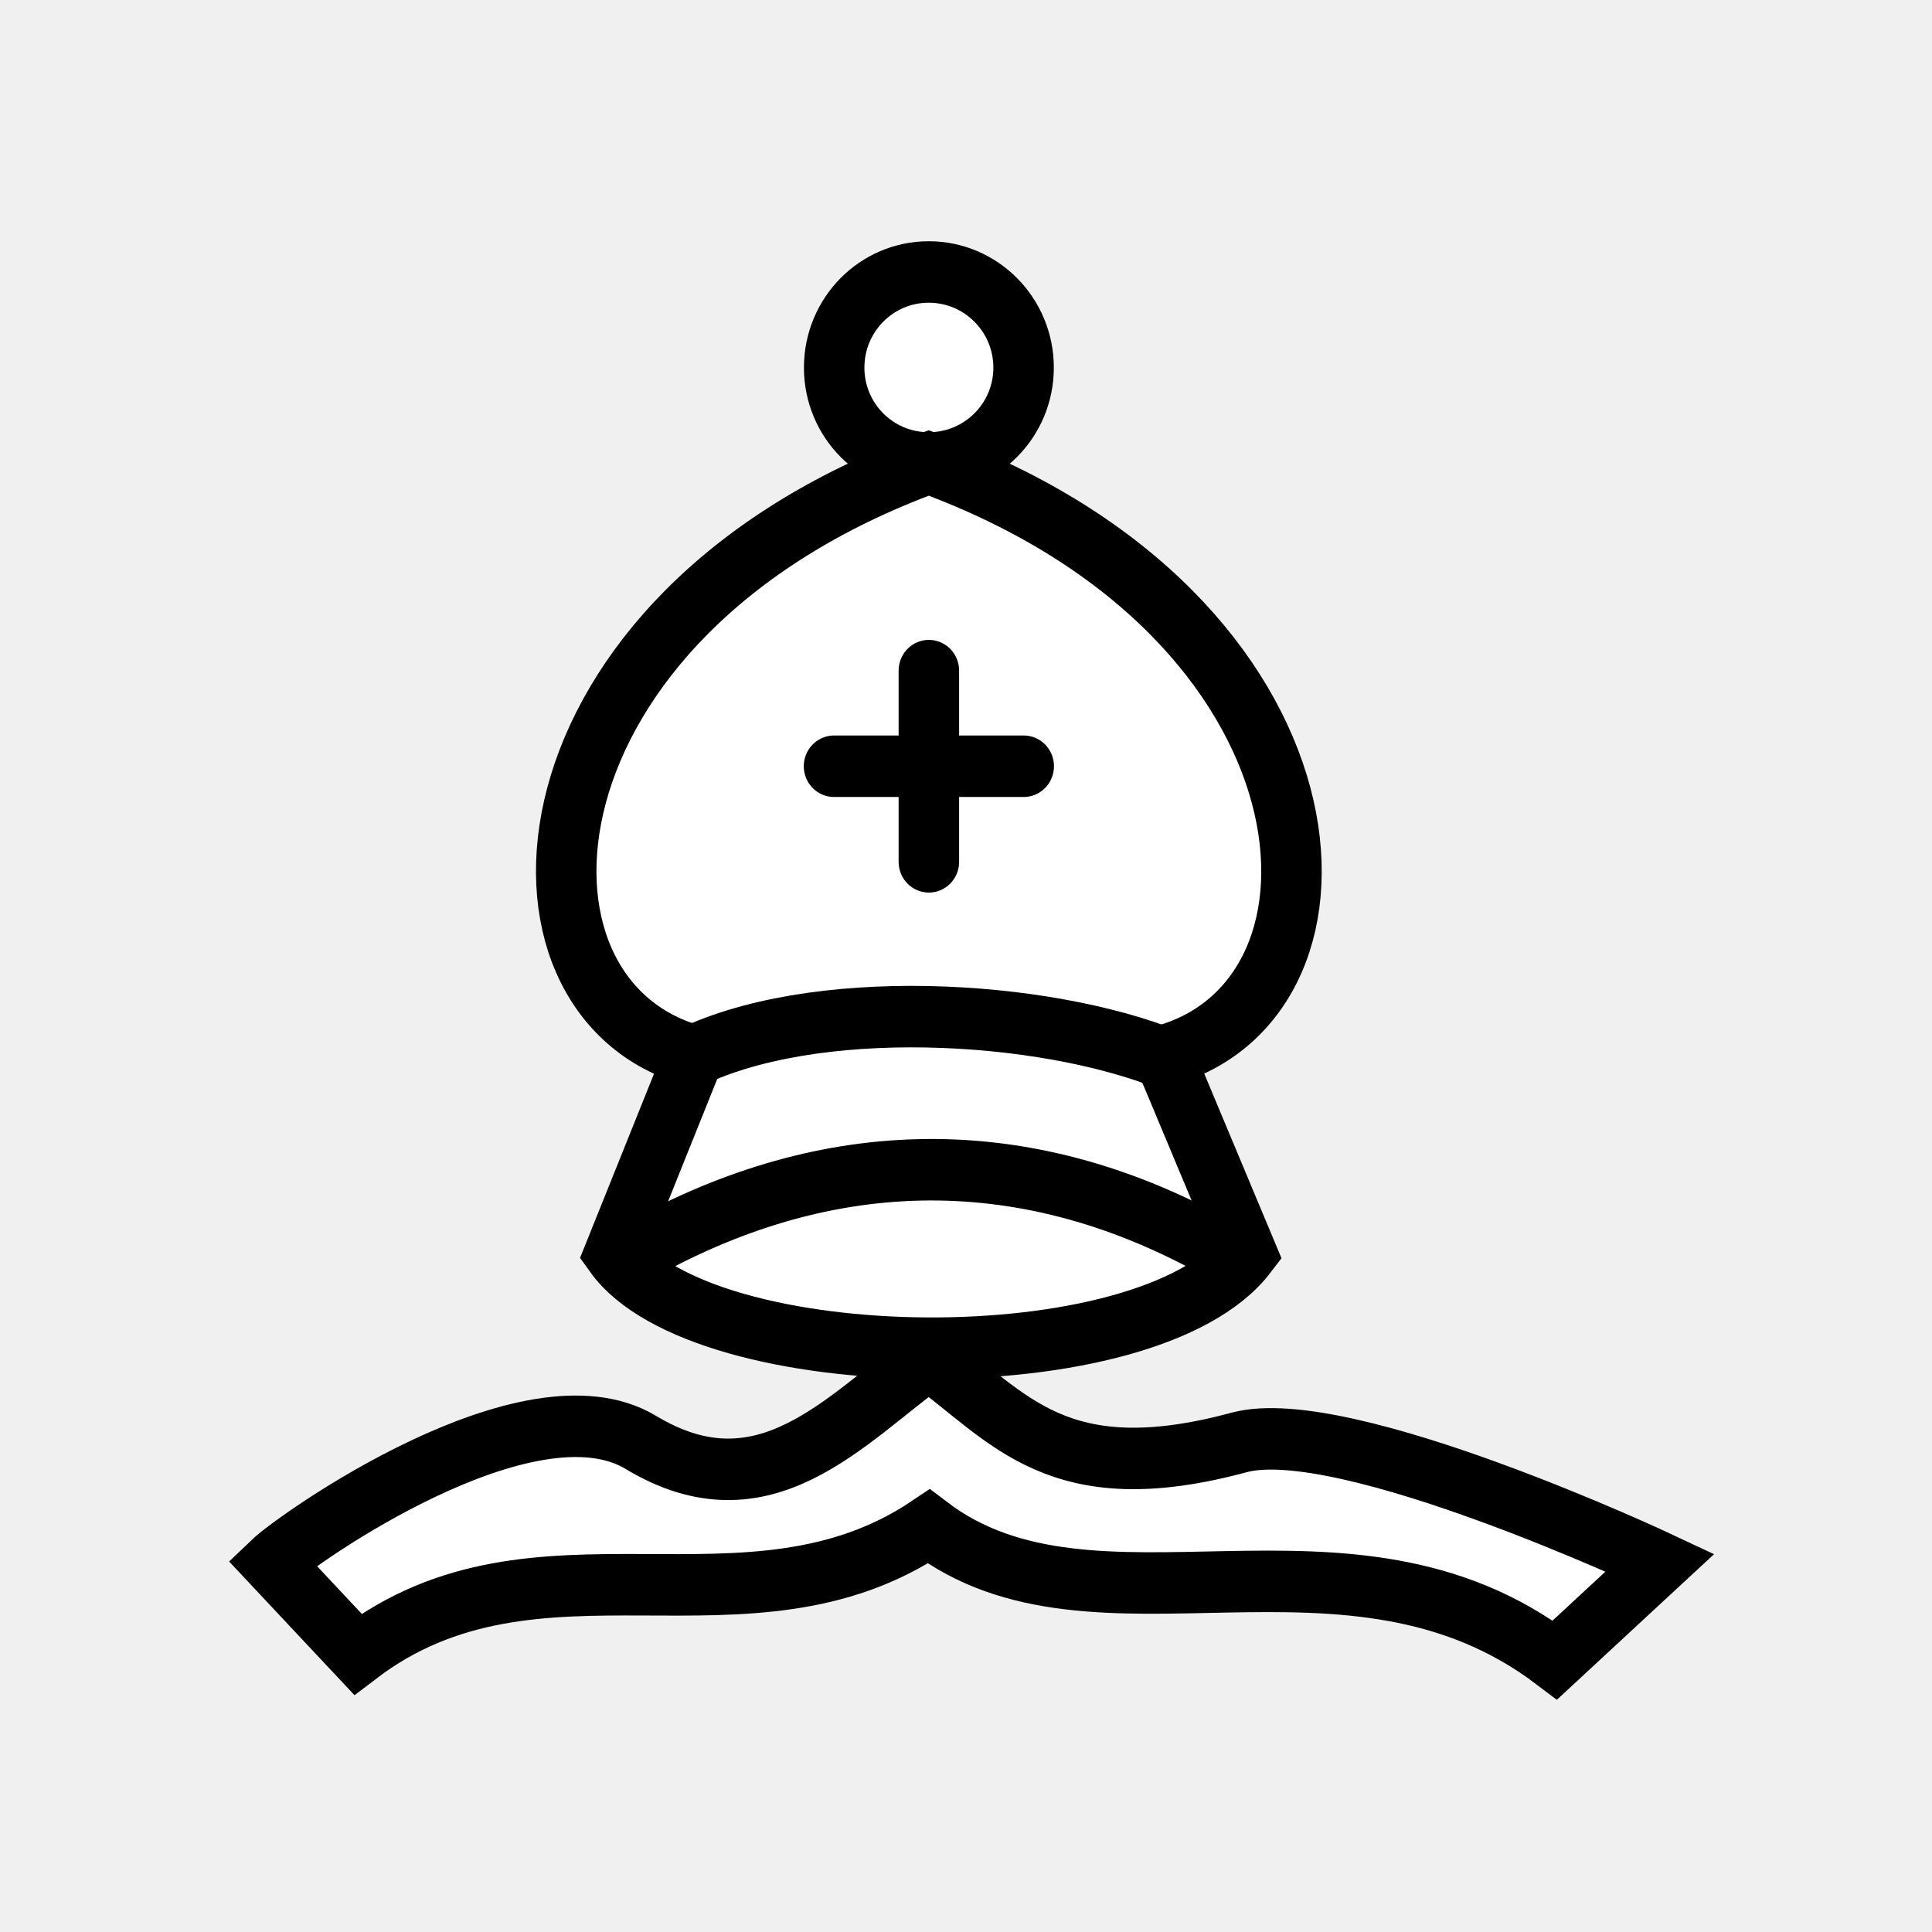
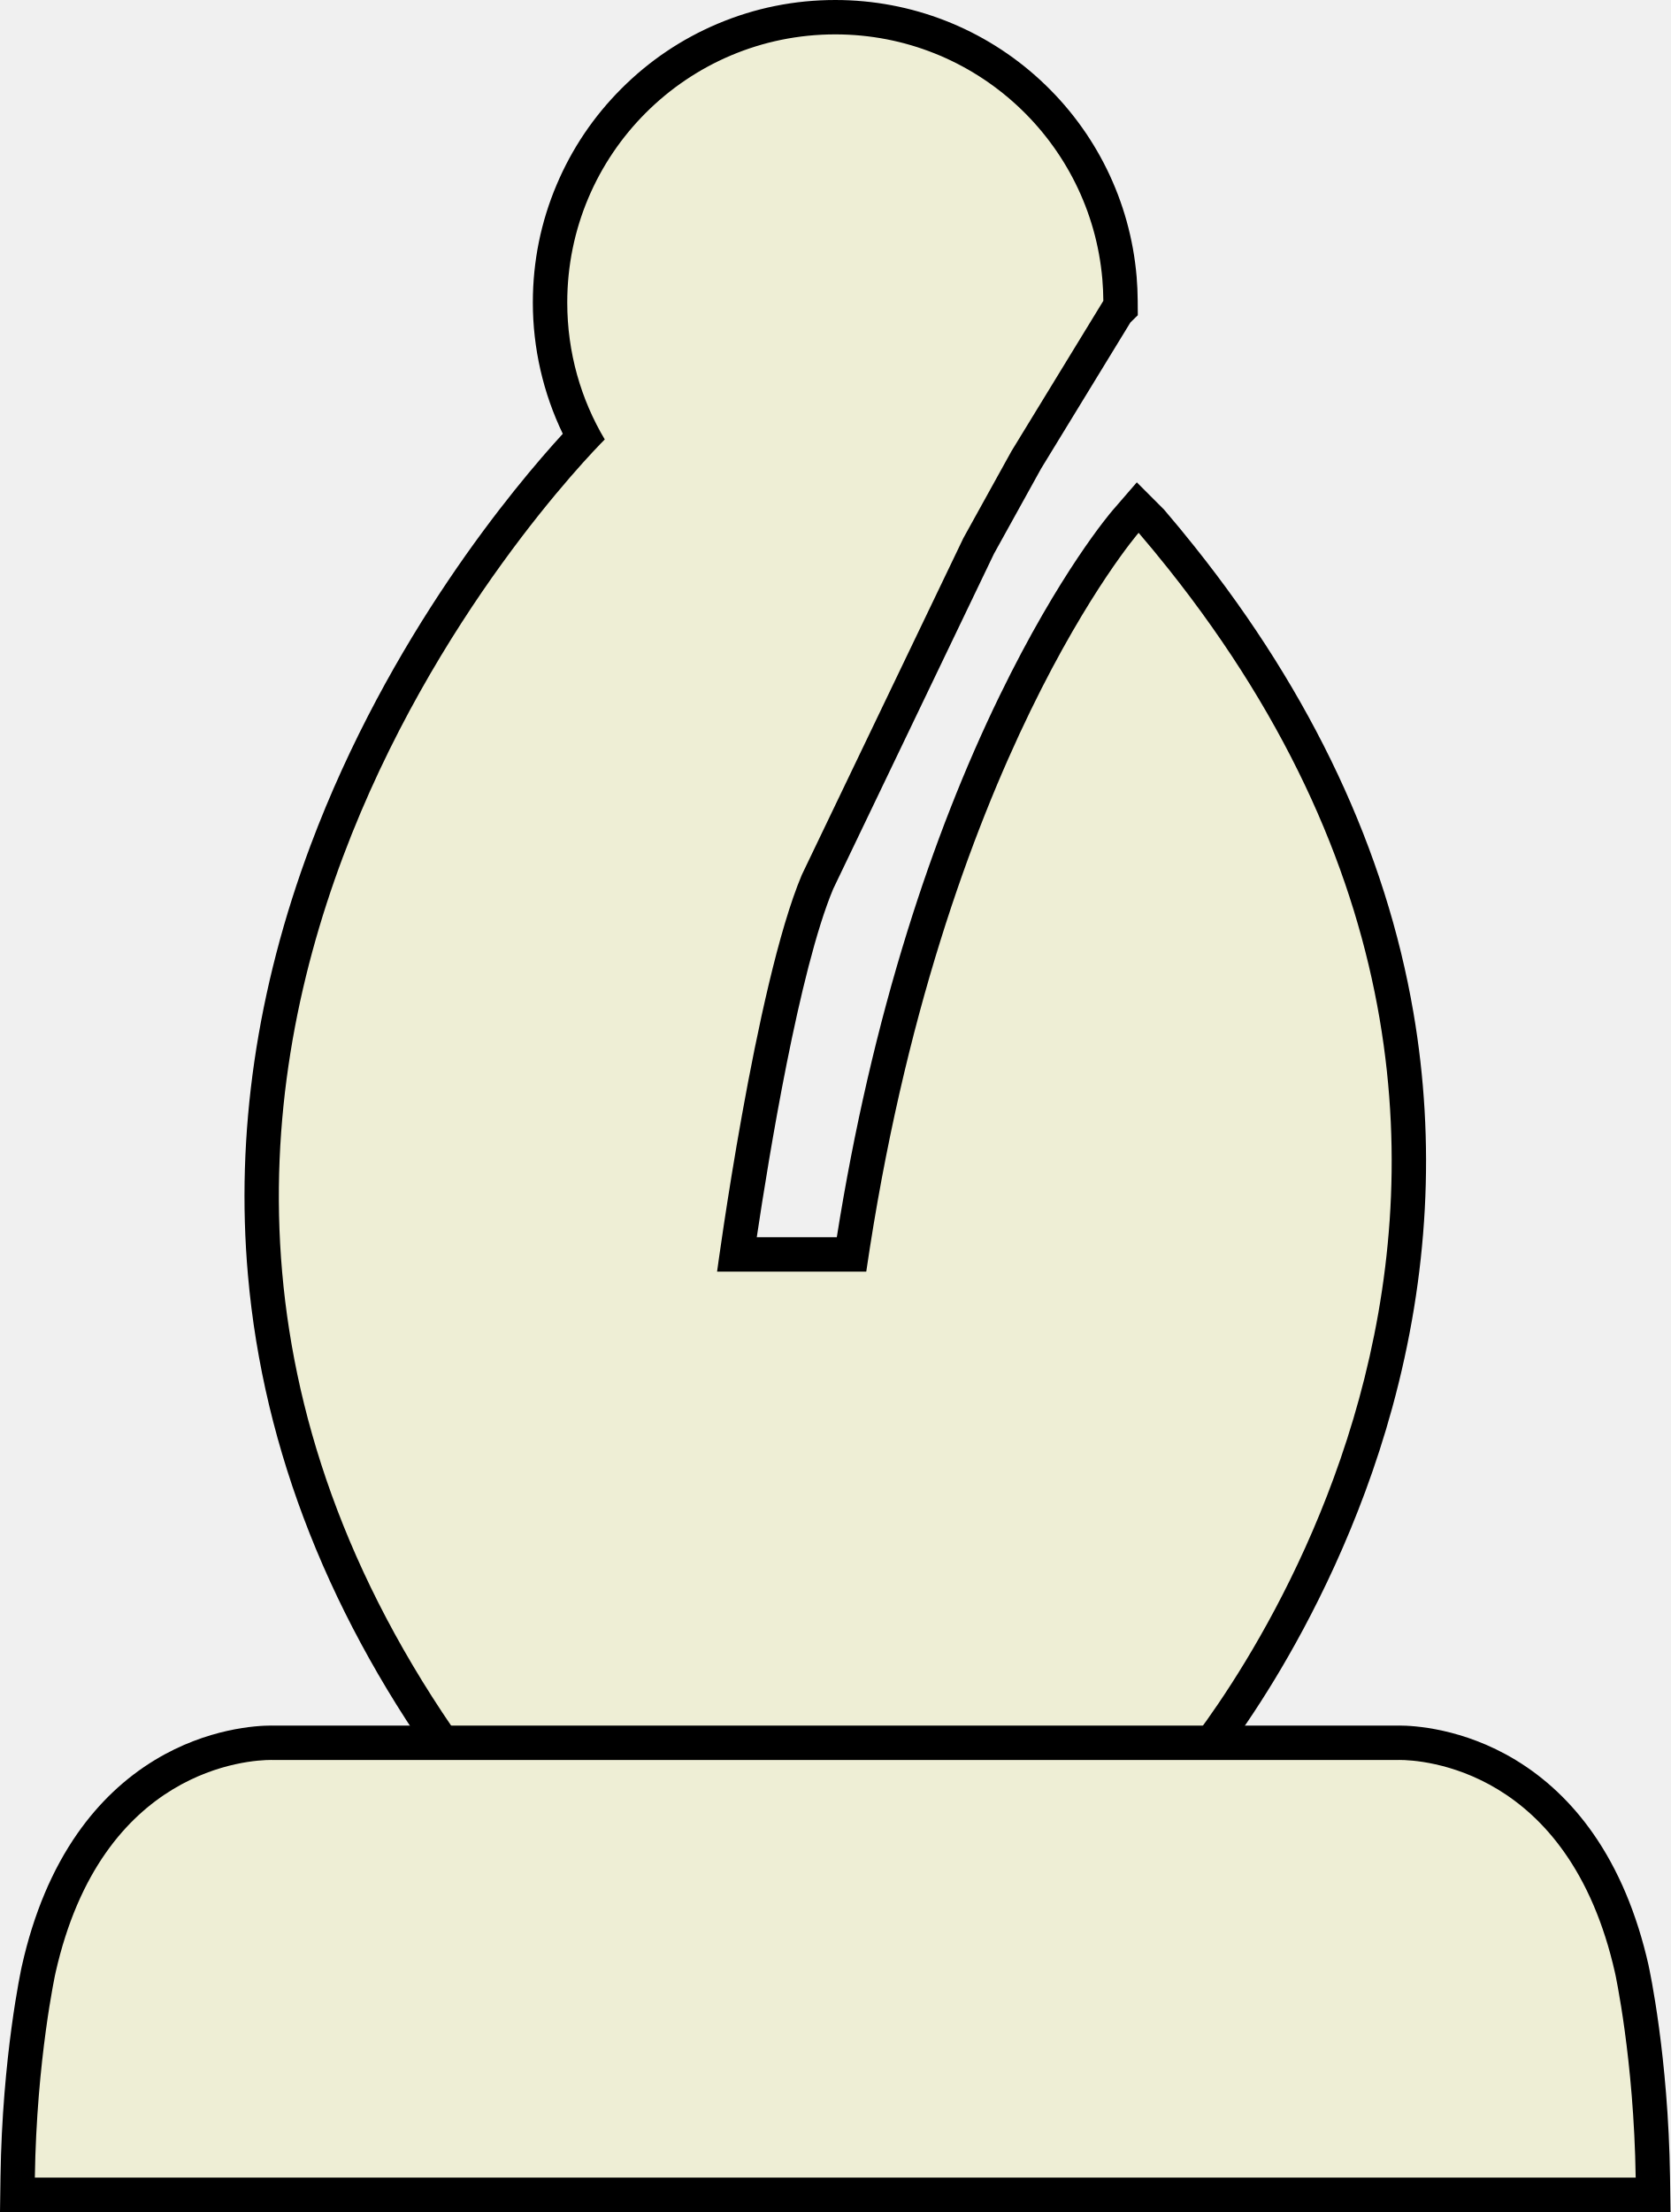
- <svg xmlns="http://www.w3.org/2000/svg" version="1.0" width="64" height="64" id="svg3153">
-   <defs id="defs3156" />
-   <g transform="matrix(1.001612,0,0,1.018267,-5.156805e-2,-2.113849)" id="g4479">
-     <path d="M 30.768,10.924 C 29.037,10.924 27.64,12.318 27.64,14.035 C 27.64,15.752 29.037,17.137 30.768,17.137 C 32.5,17.137 33.905,15.752 33.905,14.035 C 33.905,12.318 32.5,10.924 30.768,10.924 z M 30.768,17.137 C 16.967,22.113 16.1,34.555 23.001,36.421 C 23.001,36.421 20.372,42.86 20.372,42.86 C 23.273,46.848 38.022,47.071 41.284,42.86 C 41.284,42.86 38.545,36.421 38.545,36.421 C 45.445,34.555 44.57,22.113 30.768,17.137 z M 30.768,46.279 C 27.986,48.26 25.328,51.421 21.249,49.002 C 17.546,46.805 9.848,52.156 9.047,52.912 C 9.047,52.912 11.887,55.891 11.887,55.891 C 17.815,51.444 24.776,55.699 30.768,51.736 C 36.266,55.858 44.633,50.967 51.477,56.079 C 51.477,56.079 54.953,52.912 54.953,52.912 C 54.953,52.912 44.505,48.079 41.031,49.002 C 35.009,50.601 33.43,48.174 30.768,46.279 z M 30.772,23.893 L 30.772,30.113 M 27.635,27.003 L 33.909,27.003" id="path4582" style="fill:#ffffff;fill-opacity:1;fill-rule:evenodd;stroke:#000000;stroke-width:2;stroke-linecap:round;stroke-linejoin:miter;stroke-miterlimit:4;stroke-dasharray:none;stroke-opacity:1;display:inline" />
-     <path d="M 22.682,36.572 C 26.864,34.461 34.558,34.9 38.74,36.572" id="path4588" style="fill:none;fill-opacity:0.75;fill-rule:evenodd;stroke:#000000;stroke-width:2;stroke-linecap:butt;stroke-linejoin:miter;stroke-miterlimit:4;stroke-dasharray:none;stroke-opacity:1;display:inline" />
-     <path d="M 21.031,42.853 C 27.074,39.472 33.653,39.048 40.281,42.666" id="path4590" style="fill:none;stroke:#000000;stroke-width:2;stroke-linecap:butt;stroke-linejoin:miter;stroke-miterlimit:4;stroke-dasharray:none;stroke-opacity:1;display:inline" />
+ <svg xmlns="http://www.w3.org/2000/svg" width="307.28" height="406.784" viewBox="0 0 307.28 406.784" fill="none" version="1.1" id="svg2266">
+   <g clip-path="url(#clip0_1893_32951)" id="g2259" transform="translate(-1096.36,-546.607)">
+     <path d="m 1182.2,873.419 -0.95,-1.293 c -21.2,-28.932 -33.36,-59.64 -36.14,-91.273 -2.24,-25.496 1.58,-51.646 11.35,-77.723 15.16,-40.435 40.09,-68.653 47.23,-76.212 -4.03,-7.561 -6.16,-16.043 -6.16,-24.683 0,-28.93 23.54,-52.467 52.47,-52.467 13.23,0 25.86,4.938 35.57,13.901 9.66,8.911 15.59,21.003 16.71,34.049 0.11,1.38 0.18,2.791 0.19,4.199 l 0.01,1.309 -0.67,0.677 -16.66,27.262 -8.77,15.837 -29.64,61.781 c -6.99,16.641 -13.09,56.381 -14.84,68.521 h 21.08 c 7.25,-47.466 20.32,-81.253 30.09,-101.36 10.86,-22.352 19.96,-32.981 20.34,-33.424 l 2.23,-2.569 2.49,2.489 0.09,0.106 c 1.85,2.168 3.69,4.396 5.46,6.622 21.24,26.654 34.55,54.981 39.55,84.192 4.01,23.404 2.72,47.393 -3.83,71.303 -5.81,21.222 -14.79,38.452 -21.29,49.171 -7.08,11.65 -12.73,18.219 -12.96,18.492 l -0.95,1.092 h -132 z" fill="#eeeed5" id="path2183" />
+     <path d="m 1250,552.929 c 25.8,0 46.97,19.814 49.13,45.057 0.11,1.307 0.17,2.625 0.18,3.956 0,0 0,0 -0.01,0.003 l -16.89,27.63 -8.84,15.977 -29.72,61.933 c -8.53,20.227 -15.59,72.979 -15.59,72.979 h 27.44 c 13.75,-93.866 50.1,-135.876 50.1,-135.876 0,0 0,0.003 0.01,0.013 1.87,2.182 3.67,4.361 5.4,6.536 91.65,115.01 1.55,219.121 1.55,219.121 H 1183.8 c -91.21,-124.494 18.27,-237.275 23.8,-242.838 -4.39,-7.371 -6.9,-15.983 -6.9,-25.185 0,-27.234 22.07,-49.306 49.3,-49.306 z m 0,-6.322 c -7.51,0 -14.79,1.472 -21.65,4.373 -6.63,2.803 -12.58,6.813 -17.68,11.919 -5.11,5.106 -9.12,11.055 -11.92,17.68 -2.91,6.863 -4.38,14.148 -4.38,21.655 0,8.396 1.9,16.652 5.51,24.147 -8.8,9.602 -31.96,37.186 -46.38,75.638 -9.94,26.523 -13.82,53.138 -11.53,79.11 2.83,32.213 15.19,63.457 36.73,92.863 l 1.9,2.586 h 3.2 128.96 2.89 l 1.89,-2.186 c 0.24,-0.281 6.06,-7.045 13.27,-18.92 6.61,-10.891 15.73,-28.402 21.64,-49.979 6.67,-24.357 7.99,-48.806 3.9,-72.668 -5.09,-29.744 -18.62,-58.554 -40.2,-85.631 -1.79,-2.253 -3.65,-4.509 -5.53,-6.704 l -0.16,-0.189 -0.17,-0.173 -0.02,-0.014 -4.8,-4.804 -4.45,5.139 c -0.39,0.453 -9.75,11.39 -20.79,34.109 -6.42,13.195 -12.11,27.726 -16.93,43.19 -5.51,17.666 -9.88,36.611 -13.02,56.392 h -14.72 c 2.23,-14.902 7.8,-49.1 14.06,-64.065 l 29.57,-61.626 8.69,-15.697 16.41,-26.846 1.36,-1.33 -0.02,-2.683 c -0.01,-1.489 -0.08,-2.984 -0.2,-4.444 -1.19,-13.837 -7.47,-26.658 -17.71,-36.105 -10.3,-9.502 -23.7,-14.737 -37.72,-14.737 z" fill="#000000" id="path2185" />
+     <path d="m 1099.56,950.233 0.05,-3.207 c 0.32,-21.877 3.72,-37.588 3.86,-38.246 3.78,-16.803 11.53,-28.848 23.03,-35.815 8.99,-5.443 17.38,-5.867 19.74,-5.867 0.25,0 0.43,0.004 0.53,0.008 h 206.46 c 0.1,-0.004 0.28,-0.008 0.52,-0.008 2.36,0 10.76,0.422 19.75,5.867 11.5,6.965 19.24,19.01 23.02,35.801 0.15,0.672 3.55,16.383 3.87,38.26 l 0.04,3.207 z" fill="#eeeed5" id="path2191" />
+     <path d="m 1353.76,870.259 c 3.88,0 31.17,1.361 39.68,39.201 0,0 3.47,15.803 3.79,37.611 h -294.46 c 0.32,-21.809 3.79,-37.611 3.79,-37.611 8.51,-37.84 35.8,-39.201 39.68,-39.201 0.3,0 0.46,0.01 0.46,0.01 h 206.6 c 0,0 0.16,-0.01 0.46,-0.01 z m 0,-6.323 v 6.322 -6.322 c -0.25,0 -0.44,0.004 -0.58,0.01 h -206.36 c -0.14,-0.006 -0.33,-0.01 -0.58,-0.01 -2.56,0 -11.69,0.457 -21.38,6.326 -5.52,3.346 -10.31,7.881 -14.23,13.482 -4.66,6.648 -8.1,14.834 -10.23,24.328 l -0.01,0.014 v 0.014 c -0.15,0.672 -3.62,16.684 -3.94,38.879 l -0.09,6.412 h 6.41 294.46 6.41 l -0.09,-6.412 c -0.32,-22.195 -3.79,-38.207 -3.94,-38.879 v -0.014 -0.014 c -2.14,-9.494 -5.58,-17.68 -10.24,-24.328 -3.92,-5.602 -8.71,-10.137 -14.23,-13.482 -9.69,-5.868 -18.82,-6.326 -21.38,-6.326 z" fill="#000000" id="path2193" />
  </g>
+   <defs id="defs2264">
+     <clipPath id="clip0_1893_32951">
+       <rect width="4000" height="1000" fill="#ffffff" id="rect2261" x="0" y="0" />
+     </clipPath>
+   </defs>
</svg>
